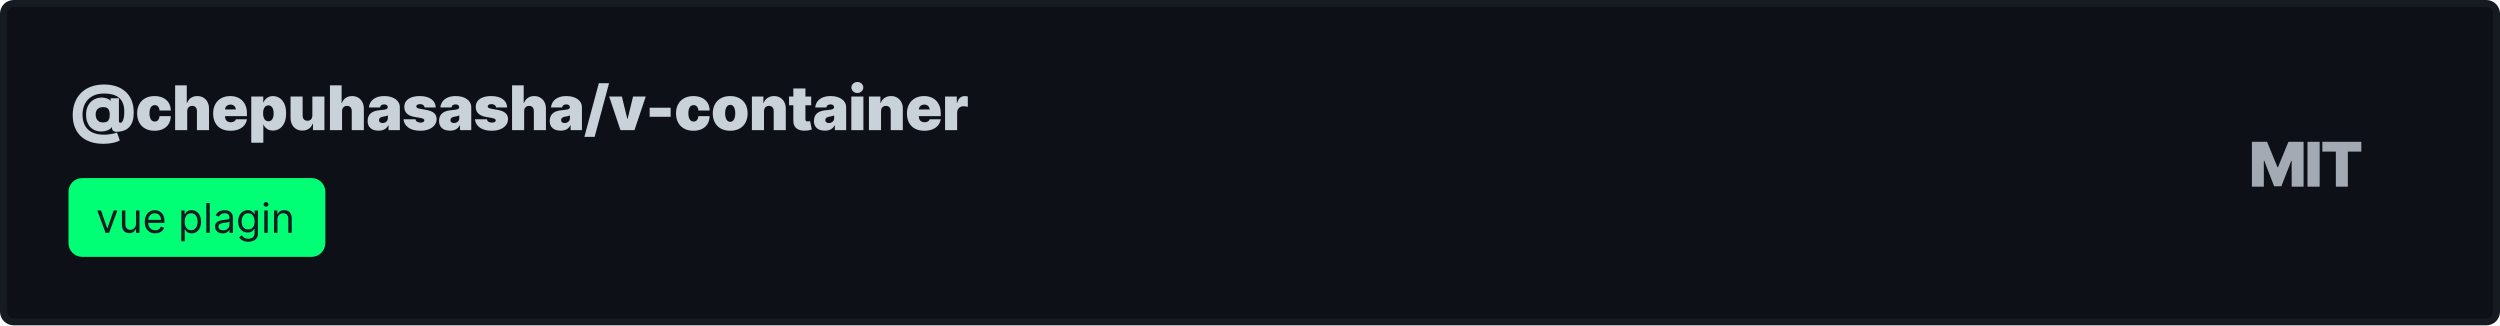
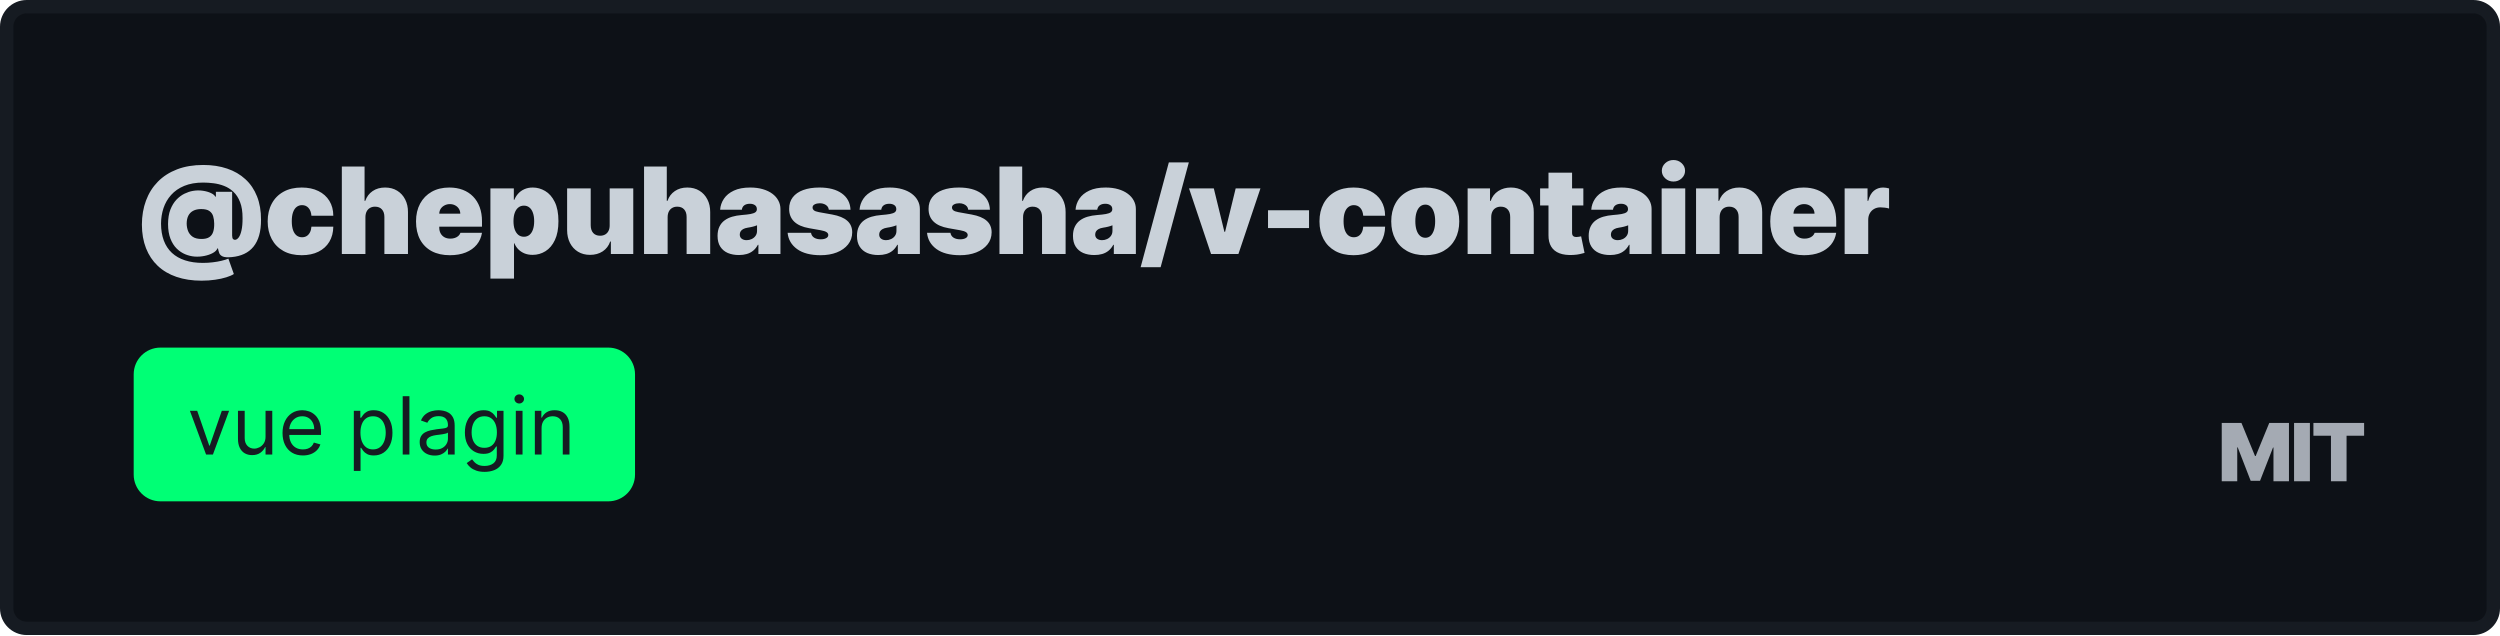
- <svg xmlns="http://www.w3.org/2000/svg" width="730" height="95" viewBox="0 0 730 95" fill="none">
-   <rect x="1" y="1" width="728" height="93" rx="3" fill="#0D1117" />
+ <svg xmlns="http://www.w3.org/2000/svg" width="374" height="95" viewBox="0 0 374 95" fill="none">
+   <rect x="1" y="1" width="372" height="93" rx="3" fill="#0D1117" />
  <path d="M30.151 41.989C28.753 41.989 27.502 41.799 26.398 41.42C25.299 41.045 24.366 40.495 23.599 39.771C22.832 39.046 22.246 38.166 21.841 37.131C21.436 36.095 21.232 34.919 21.227 33.602C21.232 32.29 21.436 31.09 21.841 30.004C22.246 28.913 22.838 27.971 23.618 27.178C24.402 26.381 25.363 25.766 26.501 25.331C27.639 24.896 28.94 24.679 30.406 24.679C31.727 24.679 32.918 24.86 33.979 25.222C35.045 25.58 35.955 26.109 36.709 26.808C37.467 27.502 38.047 28.357 38.447 29.371C38.852 30.385 39.053 31.548 39.048 32.861C39.053 33.756 38.959 34.54 38.767 35.213C38.575 35.882 38.292 36.447 37.917 36.907C37.542 37.367 37.082 37.725 36.536 37.981C35.995 38.236 35.375 38.396 34.676 38.46C34.05 38.52 33.6 38.49 33.327 38.371C33.055 38.251 32.878 38.081 32.797 37.859C32.716 37.638 32.652 37.403 32.605 37.156H32.528C32.43 37.42 32.202 37.651 31.845 37.847C31.486 38.043 31.065 38.19 30.579 38.288C30.093 38.386 29.609 38.418 29.128 38.383C28.659 38.349 28.19 38.236 27.722 38.045C27.253 37.853 26.822 37.565 26.43 37.182C26.043 36.798 25.732 36.306 25.497 35.705C25.263 35.1 25.143 34.374 25.139 33.526C25.143 32.673 25.261 31.949 25.491 31.352C25.725 30.756 26.026 30.264 26.392 29.876C26.763 29.488 27.161 29.19 27.587 28.981C28.018 28.772 28.429 28.634 28.821 28.565C29.337 28.472 29.837 28.461 30.323 28.533C30.809 28.602 31.222 28.719 31.563 28.885C31.904 29.047 32.115 29.222 32.196 29.409H32.298V28.693H34.727V35.239C34.736 35.494 34.778 35.665 34.855 35.75C34.936 35.835 35.03 35.878 35.136 35.878C35.337 35.878 35.524 35.763 35.699 35.533C35.878 35.298 36.021 34.943 36.127 34.465C36.238 33.984 36.291 33.372 36.287 32.631C36.291 31.676 36.168 30.879 35.916 30.24C35.669 29.597 35.337 29.081 34.919 28.693C34.501 28.301 34.035 28.007 33.519 27.811C33.008 27.611 32.481 27.479 31.94 27.415C31.399 27.347 30.888 27.312 30.406 27.312C29.303 27.312 28.352 27.479 27.555 27.811C26.763 28.139 26.111 28.591 25.599 29.166C25.088 29.737 24.709 30.391 24.462 31.129C24.219 31.861 24.095 32.635 24.091 33.449C24.095 34.408 24.234 35.254 24.506 35.986C24.783 36.719 25.186 37.333 25.715 37.827C26.247 38.322 26.901 38.695 27.677 38.946C28.457 39.202 29.349 39.33 30.355 39.33C30.862 39.33 31.354 39.3 31.832 39.24C32.309 39.185 32.748 39.108 33.148 39.01C33.549 38.916 33.888 38.81 34.165 38.69L34.983 40.992C34.715 41.17 34.337 41.334 33.852 41.484C33.37 41.637 32.812 41.758 32.177 41.848C31.546 41.942 30.871 41.989 30.151 41.989ZM30.151 35.75C30.641 35.75 31.024 35.66 31.301 35.481C31.582 35.298 31.778 35.034 31.889 34.689C32.004 34.34 32.055 33.918 32.043 33.423C32.038 33.048 31.989 32.699 31.896 32.375C31.806 32.047 31.623 31.783 31.346 31.582C31.073 31.378 30.658 31.276 30.099 31.276C29.635 31.276 29.241 31.359 28.917 31.525C28.597 31.687 28.352 31.93 28.182 32.254C28.016 32.573 27.93 32.972 27.926 33.449C27.93 33.841 28.001 34.214 28.137 34.568C28.278 34.917 28.508 35.202 28.827 35.424C29.151 35.641 29.592 35.75 30.151 35.75ZM45.133 38.179C44.067 38.179 43.155 37.968 42.397 37.546C41.638 37.12 41.056 36.528 40.652 35.769C40.247 35.006 40.044 34.122 40.044 33.117C40.044 32.111 40.247 31.229 40.652 30.47C41.056 29.707 41.638 29.115 42.397 28.693C43.155 28.267 44.067 28.054 45.133 28.054C46.096 28.054 46.929 28.229 47.632 28.578C48.339 28.923 48.887 29.413 49.275 30.048C49.662 30.679 49.858 31.421 49.863 32.273H46.59C46.543 31.757 46.394 31.365 46.142 31.097C45.895 30.824 45.576 30.688 45.184 30.688C44.877 30.688 44.608 30.777 44.378 30.956C44.148 31.131 43.969 31.397 43.841 31.755C43.714 32.109 43.65 32.554 43.65 33.091C43.65 33.628 43.714 34.075 43.841 34.433C43.969 34.787 44.148 35.053 44.378 35.232C44.608 35.407 44.877 35.494 45.184 35.494C45.444 35.494 45.674 35.435 45.874 35.315C46.074 35.192 46.236 35.013 46.36 34.778C46.488 34.54 46.564 34.25 46.59 33.909H49.863C49.85 34.774 49.652 35.528 49.268 36.172C48.885 36.811 48.341 37.305 47.638 37.655C46.939 38.004 46.104 38.179 45.133 38.179ZM54.667 32.477V38H51.138V24.909H54.539V30.048H54.641C54.863 29.422 55.231 28.934 55.747 28.584C56.263 28.231 56.883 28.054 57.607 28.054C58.302 28.054 58.905 28.212 59.416 28.527C59.932 28.842 60.33 29.277 60.611 29.831C60.897 30.385 61.038 31.02 61.033 31.736V38H57.505V32.477C57.509 31.991 57.388 31.61 57.141 31.333C56.898 31.056 56.55 30.918 56.099 30.918C55.813 30.918 55.562 30.982 55.344 31.109C55.131 31.233 54.965 31.412 54.846 31.646C54.731 31.876 54.671 32.153 54.667 32.477ZM67.3 38.179C66.251 38.179 65.348 37.979 64.589 37.578C63.835 37.173 63.254 36.594 62.844 35.84C62.44 35.081 62.237 34.173 62.237 33.117C62.237 32.102 62.442 31.216 62.851 30.457C63.26 29.699 63.837 29.109 64.583 28.687C65.329 28.265 66.209 28.054 67.223 28.054C67.964 28.054 68.636 28.169 69.237 28.399C69.837 28.629 70.351 28.964 70.777 29.403C71.203 29.837 71.531 30.366 71.761 30.988C71.991 31.61 72.106 32.311 72.106 33.091V33.909H63.337V31.966H68.859C68.855 31.685 68.783 31.438 68.642 31.224C68.506 31.007 68.32 30.839 68.086 30.72C67.856 30.596 67.594 30.534 67.3 30.534C67.014 30.534 66.752 30.596 66.513 30.72C66.275 30.839 66.083 31.005 65.938 31.218C65.797 31.431 65.723 31.68 65.714 31.966V34.062C65.714 34.378 65.781 34.659 65.913 34.906C66.045 35.153 66.234 35.347 66.481 35.488C66.729 35.629 67.027 35.699 67.376 35.699C67.619 35.699 67.841 35.665 68.041 35.597C68.246 35.528 68.42 35.43 68.565 35.303C68.71 35.17 68.817 35.013 68.885 34.83H72.106C71.996 35.511 71.734 36.104 71.32 36.606C70.907 37.105 70.359 37.493 69.677 37.77C69 38.043 68.207 38.179 67.3 38.179ZM73.366 41.682V28.182H76.869V29.895H76.946C77.074 29.562 77.261 29.258 77.508 28.981C77.755 28.7 78.062 28.476 78.429 28.31C78.795 28.139 79.221 28.054 79.707 28.054C80.355 28.054 80.971 28.227 81.555 28.572C82.143 28.917 82.62 29.46 82.986 30.202C83.357 30.943 83.542 31.906 83.542 33.091C83.542 34.224 83.366 35.164 83.012 35.91C82.662 36.656 82.194 37.212 81.606 37.578C81.022 37.945 80.38 38.128 79.682 38.128C79.221 38.128 78.81 38.053 78.448 37.904C78.09 37.751 77.783 37.544 77.528 37.284C77.276 37.02 77.082 36.722 76.946 36.389H76.895V41.682H73.366ZM76.818 33.091C76.818 33.568 76.88 33.981 77.003 34.331C77.131 34.676 77.31 34.945 77.54 35.136C77.775 35.324 78.054 35.418 78.378 35.418C78.701 35.418 78.976 35.326 79.202 35.143C79.432 34.955 79.607 34.689 79.726 34.344C79.85 33.994 79.912 33.577 79.912 33.091C79.912 32.605 79.85 32.19 79.726 31.845C79.607 31.495 79.432 31.229 79.202 31.046C78.976 30.858 78.701 30.764 78.378 30.764C78.054 30.764 77.775 30.858 77.54 31.046C77.31 31.229 77.131 31.495 77.003 31.845C76.88 32.19 76.818 32.605 76.818 33.091ZM91.207 33.705V28.182H94.736V38H91.386V36.133H91.284C91.071 36.76 90.698 37.25 90.165 37.604C89.632 37.953 89 38.128 88.267 38.128C87.581 38.128 86.98 37.97 86.464 37.655C85.953 37.34 85.554 36.905 85.269 36.351C84.988 35.797 84.845 35.162 84.841 34.446V28.182H88.369V33.705C88.373 34.19 88.497 34.572 88.74 34.849C88.987 35.126 89.332 35.264 89.775 35.264C90.069 35.264 90.323 35.202 90.536 35.079C90.753 34.951 90.919 34.772 91.034 34.542C91.154 34.307 91.211 34.028 91.207 33.705ZM99.878 32.477V38H96.35V24.909H99.751V30.048H99.853C100.074 29.422 100.443 28.934 100.959 28.584C101.474 28.231 102.094 28.054 102.819 28.054C103.513 28.054 104.116 28.212 104.628 28.527C105.143 28.842 105.542 29.277 105.823 29.831C106.109 30.385 106.249 31.02 106.245 31.736V38H102.717V32.477C102.721 31.991 102.599 31.61 102.352 31.333C102.109 31.056 101.762 30.918 101.31 30.918C101.025 30.918 100.773 30.982 100.556 31.109C100.343 31.233 100.177 31.412 100.057 31.646C99.942 31.876 99.883 32.153 99.878 32.477ZM110.543 38.153C109.916 38.153 109.362 38.051 108.881 37.847C108.403 37.638 108.028 37.322 107.756 36.901C107.483 36.479 107.347 35.942 107.347 35.29C107.347 34.753 107.438 34.295 107.621 33.916C107.805 33.532 108.06 33.219 108.388 32.976C108.717 32.733 109.098 32.548 109.533 32.42C109.972 32.292 110.445 32.209 110.952 32.17C111.501 32.128 111.942 32.077 112.275 32.017C112.611 31.953 112.854 31.866 113.003 31.755C113.153 31.64 113.227 31.489 113.227 31.301V31.276C113.227 31.02 113.129 30.824 112.933 30.688C112.737 30.551 112.486 30.483 112.179 30.483C111.842 30.483 111.567 30.558 111.354 30.707C111.146 30.852 111.02 31.075 110.977 31.378H107.73C107.773 30.781 107.962 30.232 108.299 29.729C108.64 29.222 109.136 28.817 109.788 28.514C110.44 28.207 111.254 28.054 112.23 28.054C112.933 28.054 113.564 28.137 114.122 28.303C114.68 28.465 115.155 28.693 115.548 28.987C115.94 29.277 116.238 29.618 116.442 30.01C116.651 30.398 116.756 30.82 116.756 31.276V38H113.457V36.619H113.381C113.185 36.986 112.946 37.282 112.665 37.508C112.388 37.734 112.07 37.898 111.712 38C111.359 38.102 110.969 38.153 110.543 38.153ZM111.693 35.929C111.962 35.929 112.213 35.874 112.447 35.763C112.686 35.652 112.88 35.492 113.029 35.283C113.178 35.075 113.253 34.821 113.253 34.523V33.705C113.159 33.743 113.059 33.779 112.952 33.813C112.85 33.847 112.739 33.879 112.62 33.909C112.505 33.939 112.381 33.967 112.249 33.992C112.121 34.018 111.987 34.041 111.847 34.062C111.574 34.105 111.35 34.175 111.175 34.273C111.005 34.367 110.877 34.484 110.792 34.625C110.711 34.761 110.67 34.915 110.67 35.085C110.67 35.358 110.766 35.567 110.958 35.712C111.15 35.856 111.395 35.929 111.693 35.929ZM127.236 31.378H123.989C123.972 31.178 123.901 31.005 123.778 30.86C123.654 30.715 123.494 30.604 123.298 30.528C123.107 30.447 122.894 30.406 122.659 30.406C122.357 30.406 122.097 30.462 121.879 30.572C121.662 30.683 121.556 30.841 121.56 31.046C121.556 31.19 121.617 31.325 121.745 31.448C121.877 31.572 122.131 31.668 122.506 31.736L124.5 32.094C125.506 32.277 126.254 32.586 126.744 33.021C127.238 33.451 127.487 34.028 127.492 34.753C127.487 35.452 127.279 36.059 126.865 36.575C126.456 37.086 125.896 37.482 125.184 37.764C124.477 38.041 123.669 38.179 122.762 38.179C121.262 38.179 120.088 37.872 119.24 37.258C118.396 36.645 117.925 35.835 117.827 34.83H121.33C121.377 35.141 121.53 35.381 121.79 35.552C122.054 35.718 122.387 35.801 122.787 35.801C123.111 35.801 123.377 35.746 123.586 35.635C123.799 35.524 123.908 35.367 123.912 35.162C123.908 34.974 123.814 34.825 123.631 34.715C123.452 34.604 123.171 34.514 122.787 34.446L121.048 34.139C120.047 33.965 119.297 33.632 118.798 33.142C118.3 32.652 118.053 32.021 118.057 31.25C118.053 30.568 118.232 29.991 118.594 29.518C118.96 29.041 119.482 28.678 120.16 28.431C120.842 28.18 121.649 28.054 122.583 28.054C124.002 28.054 125.12 28.348 125.938 28.936C126.761 29.524 127.193 30.338 127.236 31.378ZM131.399 38.153C130.773 38.153 130.219 38.051 129.737 37.847C129.26 37.638 128.885 37.322 128.612 36.901C128.34 36.479 128.203 35.942 128.203 35.29C128.203 34.753 128.295 34.295 128.478 33.916C128.661 33.532 128.917 33.219 129.245 32.976C129.573 32.733 129.955 32.548 130.389 32.42C130.828 32.292 131.301 32.209 131.808 32.17C132.358 32.128 132.799 32.077 133.132 32.017C133.468 31.953 133.711 31.866 133.86 31.755C134.009 31.64 134.084 31.489 134.084 31.301V31.276C134.084 31.02 133.986 30.824 133.79 30.688C133.594 30.551 133.343 30.483 133.036 30.483C132.699 30.483 132.424 30.558 132.211 30.707C132.002 30.852 131.877 31.075 131.834 31.378H128.587C128.629 30.781 128.819 30.232 129.156 29.729C129.497 29.222 129.993 28.817 130.645 28.514C131.297 28.207 132.111 28.054 133.087 28.054C133.79 28.054 134.421 28.137 134.979 28.303C135.537 28.465 136.012 28.693 136.404 28.987C136.796 29.277 137.095 29.618 137.299 30.01C137.508 30.398 137.612 30.82 137.612 31.276V38H134.314V36.619H134.237C134.041 36.986 133.803 37.282 133.522 37.508C133.245 37.734 132.927 37.898 132.569 38C132.215 38.102 131.825 38.153 131.399 38.153ZM132.55 35.929C132.818 35.929 133.07 35.874 133.304 35.763C133.543 35.652 133.737 35.492 133.886 35.283C134.035 35.075 134.11 34.821 134.11 34.523V33.705C134.016 33.743 133.916 33.779 133.809 33.813C133.707 33.847 133.596 33.879 133.477 33.909C133.362 33.939 133.238 33.967 133.106 33.992C132.978 34.018 132.844 34.041 132.703 34.062C132.431 34.105 132.207 34.175 132.032 34.273C131.862 34.367 131.734 34.484 131.649 34.625C131.568 34.761 131.527 34.915 131.527 35.085C131.527 35.358 131.623 35.567 131.815 35.712C132.007 35.856 132.252 35.929 132.55 35.929ZM148.093 31.378H144.846C144.829 31.178 144.758 31.005 144.635 30.86C144.511 30.715 144.351 30.604 144.155 30.528C143.963 30.447 143.75 30.406 143.516 30.406C143.213 30.406 142.954 30.462 142.736 30.572C142.519 30.683 142.412 30.841 142.417 31.046C142.412 31.19 142.474 31.325 142.602 31.448C142.734 31.572 142.988 31.668 143.363 31.736L145.357 32.094C146.363 32.277 147.111 32.586 147.601 33.021C148.095 33.451 148.344 34.028 148.348 34.753C148.344 35.452 148.135 36.059 147.722 36.575C147.313 37.086 146.753 37.482 146.041 37.764C145.334 38.041 144.526 38.179 143.618 38.179C142.118 38.179 140.944 37.872 140.096 37.258C139.253 36.645 138.782 35.835 138.684 34.83H142.187C142.233 35.141 142.387 35.381 142.647 35.552C142.911 35.718 143.243 35.801 143.644 35.801C143.968 35.801 144.234 35.746 144.443 35.635C144.656 35.524 144.765 35.367 144.769 35.162C144.765 34.974 144.671 34.825 144.488 34.715C144.309 34.604 144.027 34.514 143.644 34.446L141.905 34.139C140.904 33.965 140.154 33.632 139.655 33.142C139.157 32.652 138.91 32.021 138.914 31.25C138.91 30.568 139.088 29.991 139.451 29.518C139.817 29.041 140.339 28.678 141.017 28.431C141.699 28.18 142.506 28.054 143.439 28.054C144.858 28.054 145.977 28.348 146.795 28.936C147.618 29.524 148.05 30.338 148.093 31.378ZM153.049 32.477V38H149.52V24.909H152.921V30.048H153.023C153.245 29.422 153.613 28.934 154.129 28.584C154.645 28.231 155.265 28.054 155.989 28.054C156.684 28.054 157.287 28.212 157.798 28.527C158.314 28.842 158.712 29.277 158.993 29.831C159.279 30.385 159.42 31.02 159.415 31.736V38H155.887V32.477C155.891 31.991 155.77 31.61 155.522 31.333C155.28 31.056 154.932 30.918 154.481 30.918C154.195 30.918 153.944 30.982 153.726 31.109C153.513 31.233 153.347 31.412 153.228 31.646C153.113 31.876 153.053 32.153 153.049 32.477ZM163.713 38.153C163.086 38.153 162.532 38.051 162.051 37.847C161.574 37.638 161.199 37.322 160.926 36.901C160.653 36.479 160.517 35.942 160.517 35.29C160.517 34.753 160.608 34.295 160.792 33.916C160.975 33.532 161.231 33.219 161.559 32.976C161.887 32.733 162.268 32.548 162.703 32.42C163.142 32.292 163.615 32.209 164.122 32.17C164.672 32.128 165.113 32.077 165.445 32.017C165.782 31.953 166.025 31.866 166.174 31.755C166.323 31.64 166.398 31.489 166.398 31.301V31.276C166.398 31.02 166.3 30.824 166.103 30.688C165.907 30.551 165.656 30.483 165.349 30.483C165.013 30.483 164.738 30.558 164.525 30.707C164.316 30.852 164.19 31.075 164.148 31.378H160.9C160.943 30.781 161.133 30.232 161.469 29.729C161.81 29.222 162.307 28.817 162.959 28.514C163.611 28.207 164.425 28.054 165.4 28.054C166.103 28.054 166.734 28.137 167.292 28.303C167.851 28.465 168.326 28.693 168.718 28.987C169.11 29.277 169.408 29.618 169.613 30.01C169.822 30.398 169.926 30.82 169.926 31.276V38H166.628V36.619H166.551C166.355 36.986 166.116 37.282 165.835 37.508C165.558 37.734 165.241 37.898 164.883 38C164.529 38.102 164.139 38.153 163.713 38.153ZM164.863 35.929C165.132 35.929 165.383 35.874 165.618 35.763C165.856 35.652 166.05 35.492 166.199 35.283C166.349 35.075 166.423 34.821 166.423 34.523V33.705C166.329 33.743 166.229 33.779 166.123 33.813C166.02 33.847 165.91 33.879 165.79 33.909C165.675 33.939 165.552 33.967 165.42 33.992C165.292 34.018 165.157 34.041 165.017 34.062C164.744 34.105 164.52 34.175 164.346 34.273C164.175 34.367 164.047 34.484 163.962 34.625C163.881 34.761 163.841 34.915 163.841 35.085C163.841 35.358 163.937 35.567 164.128 35.712C164.32 35.856 164.565 35.929 164.863 35.929ZM177.849 24.296L173.631 39.969H170.639L174.858 24.296H177.849ZM188.565 28.182L185.266 38H181.175L177.877 28.182H181.585L183.17 34.676H183.272L184.857 28.182H188.565ZM195.831 31.454V34.114H189.695V31.454H195.831ZM202.481 38.179C201.416 38.179 200.504 37.968 199.746 37.546C198.987 37.12 198.405 36.528 198 35.769C197.596 35.006 197.393 34.122 197.393 33.117C197.393 32.111 197.596 31.229 198 30.47C198.405 29.707 198.987 29.115 199.746 28.693C200.504 28.267 201.416 28.054 202.481 28.054C203.444 28.054 204.277 28.229 204.981 28.578C205.688 28.923 206.236 29.413 206.623 30.048C207.011 30.679 207.207 31.421 207.211 32.273H203.939C203.892 31.757 203.743 31.365 203.491 31.097C203.244 30.824 202.925 30.688 202.532 30.688C202.226 30.688 201.957 30.777 201.727 30.956C201.497 31.131 201.318 31.397 201.19 31.755C201.062 32.109 200.998 32.554 200.998 33.091C200.998 33.628 201.062 34.075 201.19 34.433C201.318 34.787 201.497 35.053 201.727 35.232C201.957 35.407 202.226 35.494 202.532 35.494C202.792 35.494 203.023 35.435 203.223 35.315C203.423 35.192 203.585 35.013 203.709 34.778C203.836 34.54 203.913 34.25 203.939 33.909H207.211C207.199 34.774 207 35.528 206.617 36.172C206.233 36.811 205.69 37.305 204.987 37.655C204.288 38.004 203.453 38.179 202.481 38.179ZM213.217 38.179C212.152 38.179 211.24 37.968 210.482 37.546C209.723 37.12 209.141 36.528 208.737 35.769C208.332 35.006 208.129 34.122 208.129 33.117C208.129 32.111 208.332 31.229 208.737 30.47C209.141 29.707 209.723 29.115 210.482 28.693C211.24 28.267 212.152 28.054 213.217 28.054C214.283 28.054 215.195 28.267 215.953 28.693C216.712 29.115 217.293 29.707 217.698 30.47C218.103 31.229 218.305 32.111 218.305 33.117C218.305 34.122 218.103 35.006 217.698 35.769C217.293 36.528 216.712 37.12 215.953 37.546C215.195 37.968 214.283 38.179 213.217 38.179ZM213.243 35.571C213.541 35.571 213.799 35.471 214.016 35.271C214.234 35.07 214.402 34.785 214.521 34.414C214.641 34.043 214.7 33.602 214.7 33.091C214.7 32.575 214.641 32.134 214.521 31.768C214.402 31.397 214.234 31.111 214.016 30.911C213.799 30.711 213.541 30.611 213.243 30.611C212.928 30.611 212.657 30.711 212.431 30.911C212.205 31.111 212.033 31.397 211.913 31.768C211.794 32.134 211.734 32.575 211.734 33.091C211.734 33.602 211.794 34.043 211.913 34.414C212.033 34.785 212.205 35.07 212.431 35.271C212.657 35.471 212.928 35.571 213.243 35.571ZM223.086 32.477V38H219.557V28.182H222.907V30.048H223.009C223.222 29.426 223.597 28.938 224.134 28.584C224.675 28.231 225.306 28.054 226.026 28.054C226.721 28.054 227.324 28.214 227.835 28.533C228.351 28.849 228.749 29.283 229.03 29.837C229.316 30.391 229.456 31.024 229.452 31.736V38H225.924V32.477C225.928 31.991 225.804 31.61 225.553 31.333C225.306 31.056 224.961 30.918 224.517 30.918C224.228 30.918 223.974 30.982 223.757 31.109C223.544 31.233 223.38 31.412 223.265 31.646C223.15 31.876 223.09 32.153 223.086 32.477ZM236.869 28.182V30.739H230.4V28.182H236.869ZM231.653 25.829H235.182V34.842C235.182 34.979 235.205 35.094 235.252 35.188C235.299 35.277 235.371 35.345 235.469 35.392C235.567 35.435 235.693 35.456 235.846 35.456C235.953 35.456 236.076 35.443 236.217 35.418C236.362 35.392 236.468 35.371 236.537 35.354L237.048 37.834C236.89 37.881 236.665 37.938 236.37 38.006C236.081 38.075 235.736 38.119 235.335 38.141C234.525 38.183 233.846 38.1 233.296 37.891C232.746 37.678 232.333 37.344 232.056 36.888C231.779 36.432 231.645 35.861 231.653 35.175V25.829ZM240.865 38.153C240.238 38.153 239.684 38.051 239.203 37.847C238.725 37.638 238.35 37.322 238.078 36.901C237.805 36.479 237.669 35.942 237.669 35.29C237.669 34.753 237.76 34.295 237.943 33.916C238.127 33.532 238.382 33.219 238.711 32.976C239.039 32.733 239.42 32.548 239.855 32.42C240.294 32.292 240.767 32.209 241.274 32.17C241.823 32.128 242.265 32.077 242.597 32.017C242.934 31.953 243.176 31.866 243.326 31.755C243.475 31.64 243.549 31.489 243.549 31.301V31.276C243.549 31.02 243.451 30.824 243.255 30.688C243.059 30.551 242.808 30.483 242.501 30.483C242.164 30.483 241.89 30.558 241.676 30.707C241.468 30.852 241.342 31.075 241.299 31.378H238.052C238.095 30.781 238.284 30.232 238.621 29.729C238.962 29.222 239.458 28.817 240.11 28.514C240.762 28.207 241.576 28.054 242.552 28.054C243.255 28.054 243.886 28.137 244.444 28.303C245.002 28.465 245.478 28.693 245.87 28.987C246.262 29.277 246.56 29.618 246.765 30.01C246.973 30.398 247.078 30.82 247.078 31.276V38H243.779V36.619H243.703C243.507 36.986 243.268 37.282 242.987 37.508C242.71 37.734 242.392 37.898 242.034 38C241.681 38.102 241.291 38.153 240.865 38.153ZM242.015 35.929C242.284 35.929 242.535 35.874 242.769 35.763C243.008 35.652 243.202 35.492 243.351 35.283C243.5 35.075 243.575 34.821 243.575 34.523V33.705C243.481 33.743 243.381 33.779 243.274 33.813C243.172 33.847 243.061 33.879 242.942 33.909C242.827 33.939 242.703 33.967 242.571 33.992C242.443 34.018 242.309 34.041 242.169 34.062C241.896 34.105 241.672 34.175 241.497 34.273C241.327 34.367 241.199 34.484 241.114 34.625C241.033 34.761 240.993 34.915 240.993 35.085C240.993 35.358 241.088 35.567 241.28 35.712C241.472 35.856 241.717 35.929 242.015 35.929ZM248.584 38V28.182H252.112V38H248.584ZM250.348 27.159C249.871 27.159 249.461 27.001 249.121 26.686C248.78 26.371 248.609 25.991 248.609 25.548C248.609 25.105 248.78 24.726 249.121 24.41C249.461 24.095 249.871 23.938 250.348 23.938C250.829 23.938 251.238 24.095 251.575 24.41C251.916 24.726 252.086 25.105 252.086 25.548C252.086 25.991 251.916 26.371 251.575 26.686C251.238 27.001 250.829 27.159 250.348 27.159ZM257.258 32.477V38H253.73V28.182H257.079V30.048H257.182C257.395 29.426 257.77 28.938 258.307 28.584C258.848 28.231 259.478 28.054 260.199 28.054C260.893 28.054 261.496 28.214 262.008 28.533C262.523 28.849 262.922 29.283 263.203 29.837C263.488 30.391 263.629 31.024 263.625 31.736V38H260.096V32.477C260.101 31.991 259.977 31.61 259.726 31.333C259.478 31.056 259.133 30.918 258.69 30.918C258.4 30.918 258.147 30.982 257.929 31.109C257.716 31.233 257.552 31.412 257.437 31.646C257.322 31.876 257.262 32.153 257.258 32.477ZM269.891 38.179C268.843 38.179 267.939 37.979 267.181 37.578C266.427 37.173 265.845 36.594 265.436 35.84C265.031 35.081 264.829 34.173 264.829 33.117C264.829 32.102 265.033 31.216 265.442 30.457C265.851 29.699 266.429 29.109 267.174 28.687C267.92 28.265 268.8 28.054 269.814 28.054C270.556 28.054 271.227 28.169 271.828 28.399C272.429 28.629 272.942 28.964 273.368 29.403C273.794 29.837 274.123 30.366 274.353 30.988C274.583 31.61 274.698 32.311 274.698 33.091V33.909H265.928V31.966H271.451C271.446 31.685 271.374 31.438 271.233 31.224C271.097 31.007 270.912 30.839 270.677 30.72C270.447 30.596 270.185 30.534 269.891 30.534C269.606 30.534 269.343 30.596 269.105 30.72C268.866 30.839 268.674 31.005 268.53 31.218C268.389 31.431 268.314 31.68 268.306 31.966V34.062C268.306 34.378 268.372 34.659 268.504 34.906C268.636 35.153 268.826 35.347 269.073 35.488C269.32 35.629 269.618 35.699 269.968 35.699C270.211 35.699 270.432 35.665 270.633 35.597C270.837 35.528 271.012 35.43 271.157 35.303C271.302 35.17 271.408 35.013 271.476 34.83H274.698C274.587 35.511 274.325 36.104 273.912 36.606C273.498 37.105 272.951 37.493 272.269 37.77C271.591 38.043 270.799 38.179 269.891 38.179ZM275.958 38V28.182H279.384V30.048H279.486C279.665 29.358 279.948 28.853 280.336 28.533C280.728 28.214 281.186 28.054 281.711 28.054C281.864 28.054 282.015 28.067 282.164 28.092C282.318 28.114 282.465 28.146 282.605 28.188V31.199C282.431 31.139 282.216 31.095 281.96 31.065C281.704 31.035 281.485 31.02 281.301 31.02C280.956 31.02 280.645 31.099 280.368 31.256C280.095 31.41 279.88 31.627 279.723 31.908C279.565 32.185 279.486 32.511 279.486 32.886V38H275.958Z" fill="#C9D1D9" />
  <rect x="20" y="52" width="75" height="23" rx="4" fill="#00FF75" />
  <path d="M34.273 61.455L31.852 68H30.829L28.409 61.455H29.5L31.307 66.671H31.375L33.182 61.455H34.273ZM39.725 65.324V61.455H40.731V68H39.725V66.892H39.657C39.504 67.224 39.265 67.507 38.941 67.74C38.617 67.97 38.208 68.085 37.714 68.085C37.305 68.085 36.941 67.996 36.623 67.817C36.305 67.635 36.055 67.362 35.873 66.999C35.691 66.632 35.6 66.171 35.6 65.614V61.455H36.606V65.546C36.606 66.023 36.739 66.403 37.006 66.688C37.276 66.972 37.62 67.114 38.038 67.114C38.288 67.114 38.542 67.05 38.8 66.922C39.062 66.794 39.281 66.598 39.457 66.334C39.636 66.07 39.725 65.733 39.725 65.324ZM45.317 68.136C44.686 68.136 44.142 67.997 43.685 67.719C43.23 67.438 42.88 67.046 42.633 66.543C42.388 66.037 42.266 65.449 42.266 64.778C42.266 64.108 42.388 63.517 42.633 63.006C42.88 62.492 43.223 62.091 43.664 61.804C44.107 61.514 44.624 61.369 45.215 61.369C45.556 61.369 45.892 61.426 46.225 61.54C46.557 61.653 46.86 61.838 47.133 62.094C47.405 62.347 47.623 62.682 47.784 63.099C47.946 63.517 48.027 64.031 48.027 64.642V65.068H42.982V64.199H47.005C47.005 63.83 46.931 63.5 46.783 63.21C46.638 62.92 46.431 62.692 46.161 62.524C45.894 62.356 45.578 62.273 45.215 62.273C44.814 62.273 44.468 62.372 44.175 62.571C43.885 62.767 43.662 63.023 43.506 63.338C43.35 63.653 43.272 63.992 43.272 64.352V64.932C43.272 65.426 43.357 65.845 43.527 66.189C43.701 66.53 43.941 66.79 44.248 66.969C44.554 67.145 44.911 67.233 45.317 67.233C45.581 67.233 45.82 67.196 46.033 67.122C46.249 67.046 46.435 66.932 46.591 66.781C46.748 66.628 46.868 66.438 46.953 66.21L47.925 66.483C47.823 66.812 47.651 67.102 47.409 67.352C47.168 67.599 46.87 67.793 46.515 67.932C46.159 68.068 45.76 68.136 45.317 68.136ZM52.932 70.454V61.455H53.904V62.494H54.023C54.097 62.381 54.199 62.236 54.33 62.06C54.463 61.881 54.654 61.722 54.901 61.582C55.151 61.44 55.489 61.369 55.915 61.369C56.466 61.369 56.952 61.507 57.373 61.783C57.793 62.058 58.121 62.449 58.357 62.955C58.593 63.46 58.711 64.057 58.711 64.744C58.711 65.438 58.593 66.038 58.357 66.547C58.121 67.053 57.794 67.445 57.377 67.723C56.959 67.999 56.478 68.136 55.932 68.136C55.512 68.136 55.175 68.067 54.922 67.928C54.669 67.785 54.475 67.625 54.338 67.446C54.202 67.264 54.097 67.114 54.023 66.994H53.938V70.454H52.932ZM53.921 64.727C53.921 65.222 53.993 65.658 54.138 66.035C54.283 66.41 54.495 66.704 54.773 66.918C55.051 67.128 55.392 67.233 55.796 67.233C56.216 67.233 56.567 67.122 56.848 66.901C57.133 66.676 57.346 66.375 57.488 65.997C57.633 65.617 57.705 65.193 57.705 64.727C57.705 64.267 57.634 63.852 57.492 63.483C57.353 63.111 57.141 62.817 56.857 62.601C56.576 62.382 56.222 62.273 55.796 62.273C55.387 62.273 55.043 62.376 54.765 62.584C54.486 62.788 54.276 63.075 54.134 63.445C53.992 63.811 53.921 64.239 53.921 64.727ZM61.25 59.273V68H60.245V59.273H61.25ZM65.019 68.153C64.604 68.153 64.227 68.075 63.889 67.919C63.551 67.76 63.283 67.531 63.084 67.233C62.885 66.932 62.785 66.568 62.785 66.142C62.785 65.767 62.859 65.463 63.007 65.23C63.155 64.994 63.352 64.81 63.599 64.676C63.847 64.543 64.119 64.443 64.418 64.378C64.719 64.31 65.021 64.256 65.325 64.216C65.723 64.165 66.046 64.126 66.293 64.101C66.543 64.072 66.724 64.026 66.838 63.96C66.954 63.895 67.013 63.781 67.013 63.619V63.585C67.013 63.165 66.898 62.838 66.668 62.605C66.44 62.372 66.095 62.256 65.632 62.256C65.152 62.256 64.776 62.361 64.503 62.571C64.23 62.781 64.038 63.006 63.928 63.244L62.973 62.903C63.144 62.506 63.371 62.196 63.655 61.974C63.942 61.75 64.254 61.594 64.592 61.506C64.933 61.415 65.269 61.369 65.598 61.369C65.808 61.369 66.05 61.395 66.322 61.446C66.598 61.494 66.864 61.595 67.119 61.749C67.378 61.902 67.592 62.133 67.763 62.443C67.933 62.753 68.019 63.168 68.019 63.688V68H67.013V67.114H66.962C66.894 67.256 66.78 67.408 66.621 67.57C66.462 67.731 66.25 67.869 65.986 67.983C65.722 68.097 65.399 68.153 65.019 68.153ZM65.172 67.25C65.57 67.25 65.905 67.172 66.178 67.016C66.453 66.859 66.66 66.658 66.8 66.41C66.942 66.163 67.013 65.903 67.013 65.631V64.71C66.97 64.761 66.876 64.808 66.731 64.851C66.59 64.891 66.425 64.926 66.237 64.957C66.053 64.986 65.872 65.011 65.696 65.034C65.523 65.054 65.382 65.071 65.274 65.085C65.013 65.119 64.769 65.175 64.541 65.251C64.317 65.325 64.135 65.438 63.996 65.588C63.859 65.736 63.791 65.938 63.791 66.193C63.791 66.543 63.92 66.807 64.179 66.986C64.44 67.162 64.771 67.25 65.172 67.25ZM72.496 70.591C72.01 70.591 71.593 70.528 71.243 70.403C70.894 70.281 70.603 70.119 70.37 69.918C70.14 69.719 69.956 69.506 69.82 69.278L70.621 68.716C70.712 68.835 70.827 68.972 70.966 69.125C71.106 69.281 71.296 69.416 71.537 69.53C71.782 69.646 72.101 69.704 72.496 69.704C73.025 69.704 73.461 69.577 73.804 69.321C74.148 69.065 74.32 68.665 74.32 68.119V66.79H74.235C74.161 66.909 74.056 67.057 73.919 67.233C73.786 67.406 73.593 67.561 73.34 67.697C73.09 67.831 72.752 67.898 72.326 67.898C71.797 67.898 71.323 67.773 70.902 67.523C70.485 67.273 70.154 66.909 69.909 66.432C69.668 65.954 69.547 65.375 69.547 64.693C69.547 64.023 69.665 63.439 69.901 62.942C70.137 62.442 70.465 62.055 70.885 61.783C71.306 61.507 71.791 61.369 72.343 61.369C72.769 61.369 73.107 61.44 73.357 61.582C73.61 61.722 73.803 61.881 73.936 62.06C74.073 62.236 74.178 62.381 74.252 62.494H74.354V61.455H75.326V68.188C75.326 68.75 75.198 69.207 74.942 69.56C74.689 69.915 74.348 70.175 73.919 70.34C73.493 70.507 73.019 70.591 72.496 70.591ZM72.462 66.994C72.865 66.994 73.206 66.902 73.485 66.717C73.763 66.533 73.975 66.267 74.12 65.921C74.265 65.574 74.337 65.159 74.337 64.676C74.337 64.204 74.266 63.788 74.124 63.428C73.982 63.067 73.772 62.784 73.493 62.58C73.215 62.375 72.871 62.273 72.462 62.273C72.036 62.273 71.681 62.381 71.397 62.597C71.115 62.812 70.904 63.102 70.762 63.466C70.623 63.83 70.553 64.233 70.553 64.676C70.553 65.131 70.624 65.533 70.766 65.882C70.911 66.229 71.124 66.501 71.405 66.7C71.689 66.896 72.041 66.994 72.462 66.994ZM77.166 68V61.455H78.172V68H77.166ZM77.678 60.364C77.482 60.364 77.313 60.297 77.171 60.163C77.032 60.03 76.962 59.869 76.962 59.682C76.962 59.494 77.032 59.334 77.171 59.2C77.313 59.067 77.482 59 77.678 59C77.874 59 78.041 59.067 78.181 59.2C78.323 59.334 78.394 59.494 78.394 59.682C78.394 59.869 78.323 60.03 78.181 60.163C78.041 60.297 77.874 60.364 77.678 60.364ZM81.02 64.062V68H80.014V61.455H80.986V62.477H81.071C81.224 62.145 81.457 61.878 81.77 61.676C82.082 61.472 82.486 61.369 82.98 61.369C83.423 61.369 83.811 61.46 84.144 61.642C84.476 61.821 84.734 62.094 84.919 62.46C85.104 62.824 85.196 63.284 85.196 63.841V68H84.19V63.909C84.19 63.395 84.057 62.994 83.79 62.707C83.523 62.418 83.156 62.273 82.69 62.273C82.369 62.273 82.082 62.342 81.829 62.481C81.579 62.621 81.382 62.824 81.237 63.091C81.092 63.358 81.02 63.682 81.02 64.062Z" fill="#161B22" />
-   <path d="M657.559 41.409H661.982L665.024 48.824H665.178L668.22 41.409H672.644V54.5H669.166V46.932H669.064L666.149 54.398H664.053L661.138 46.881H661.036V54.5H657.559V41.409ZM677.342 41.409V54.5H673.788V41.409H677.342ZM678.128 44.273V41.409H689.506V44.273H685.569V54.5H682.066V44.273H678.128Z" fill="#C9D1D9" fill-opacity="0.8" />
-   <rect x="1" y="1" width="728" height="93" rx="3" stroke="#161B22" stroke-width="2" />
+   <path d="M332.372 63.273H335.321L337.35 68.216H337.452L339.48 63.273H342.429V72H340.111V66.954H340.043L338.1 71.932H336.702L334.759 66.921H334.691V72H332.372V63.273ZM345.561 63.273V72H343.192V63.273H345.561ZM346.086 65.182V63.273H353.671V65.182H351.046V72H348.711V65.182H346.086Z" fill="#C9D1D9" fill-opacity="0.8" />
+   <rect x="1" y="1" width="372" height="93" rx="3" stroke="#161B22" stroke-width="2" />
</svg>
